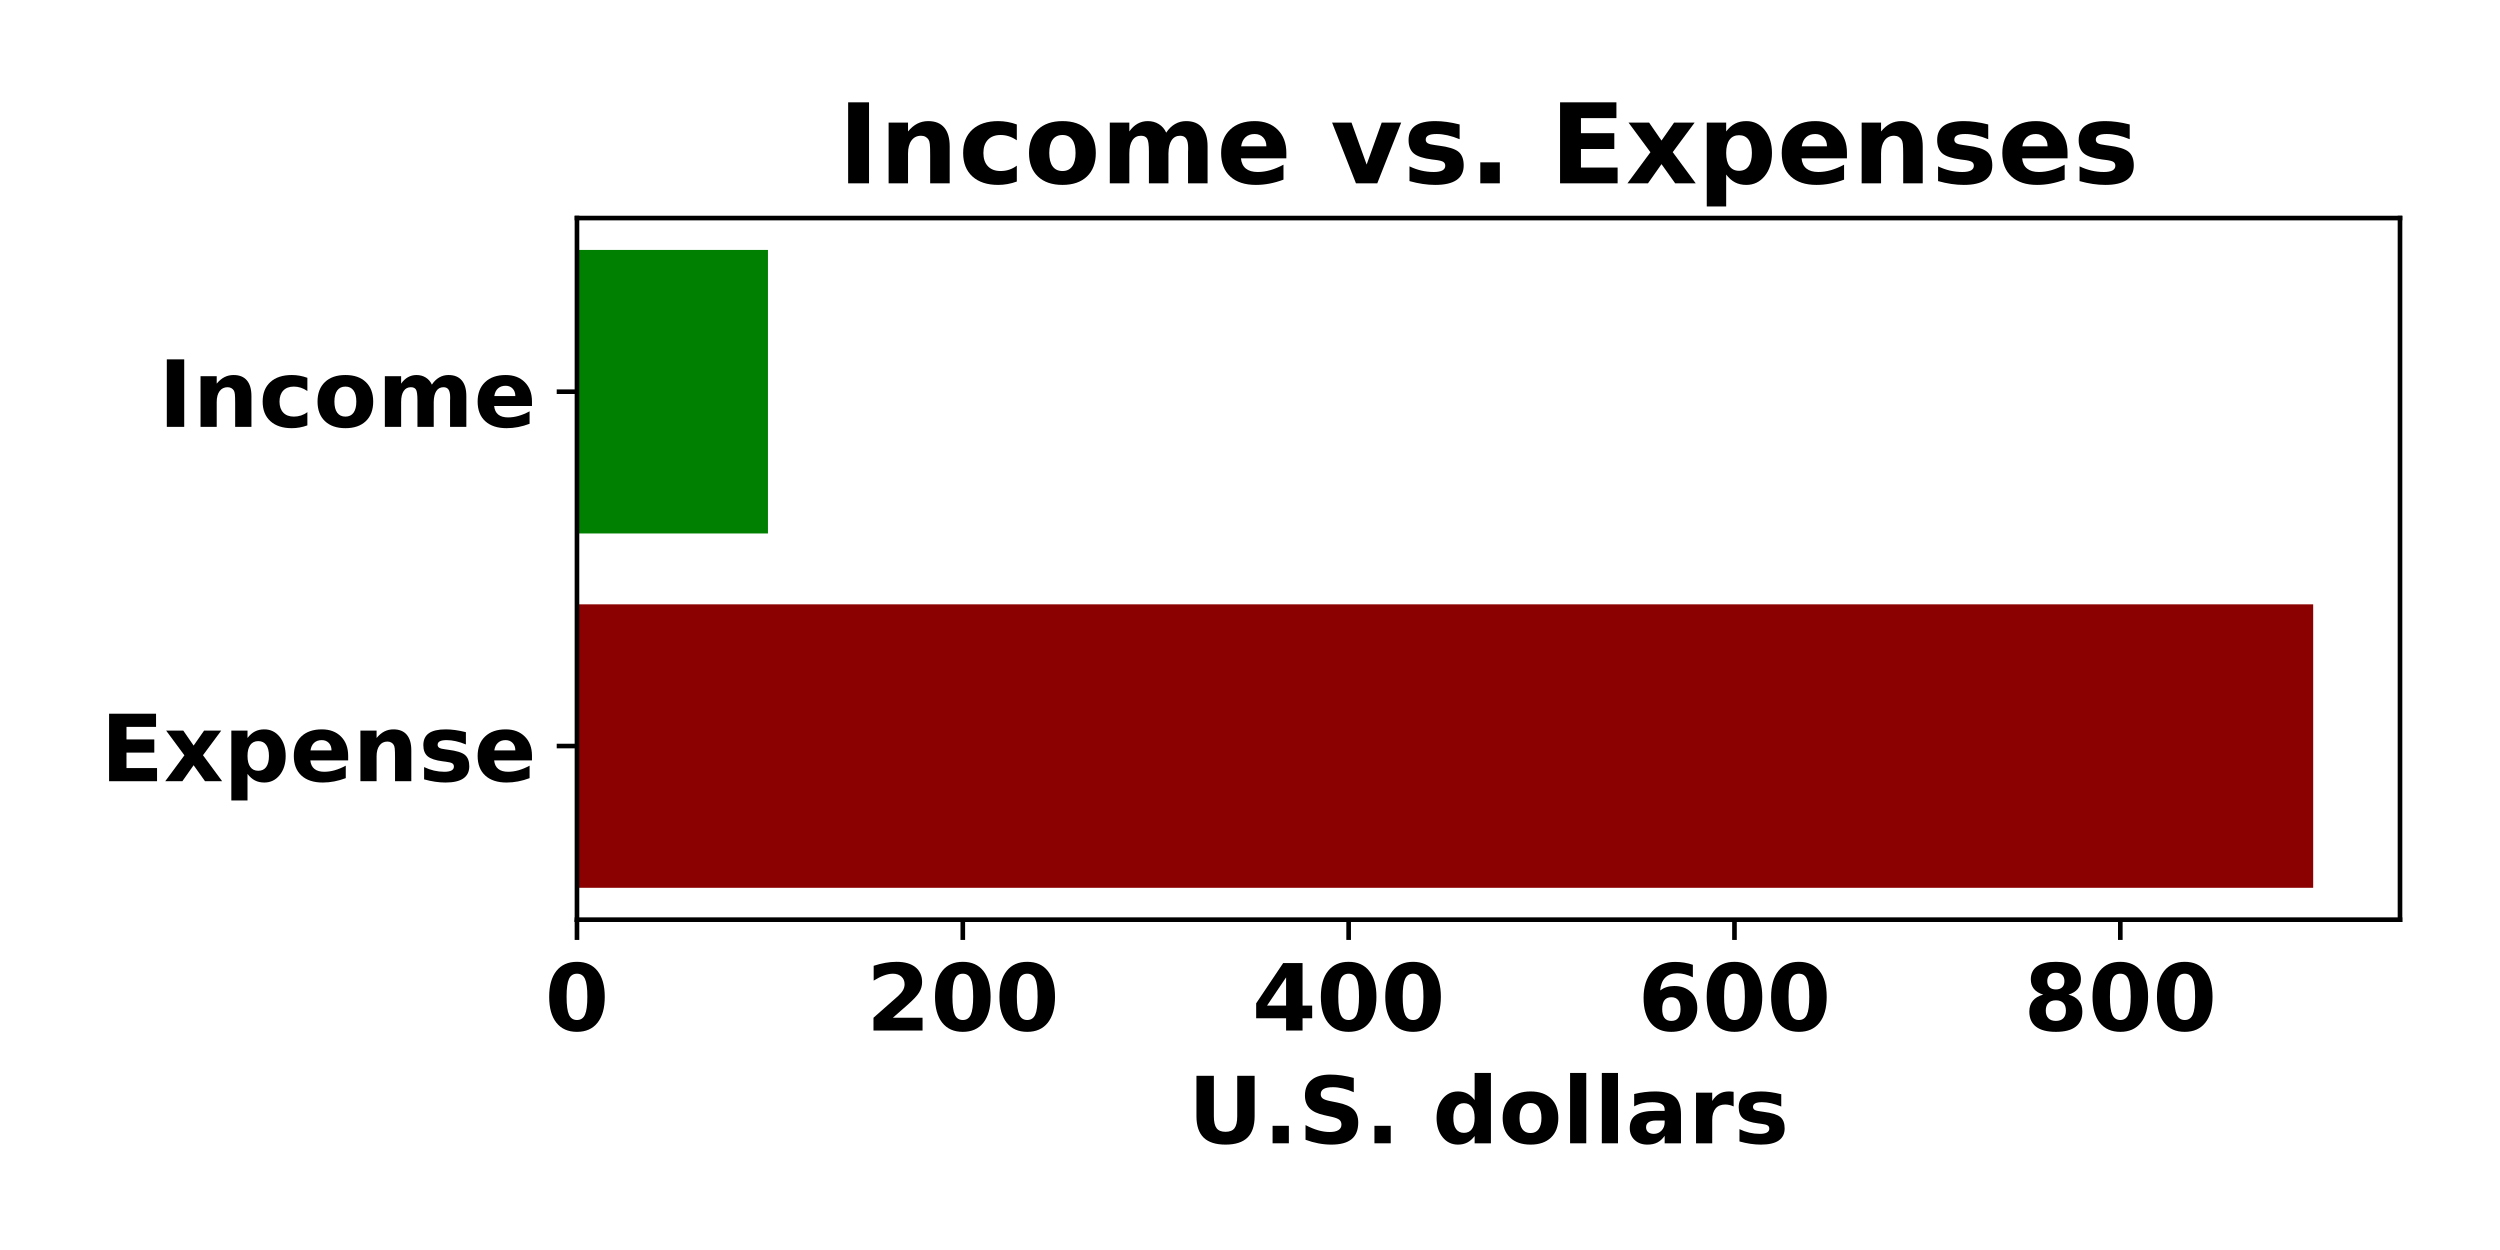
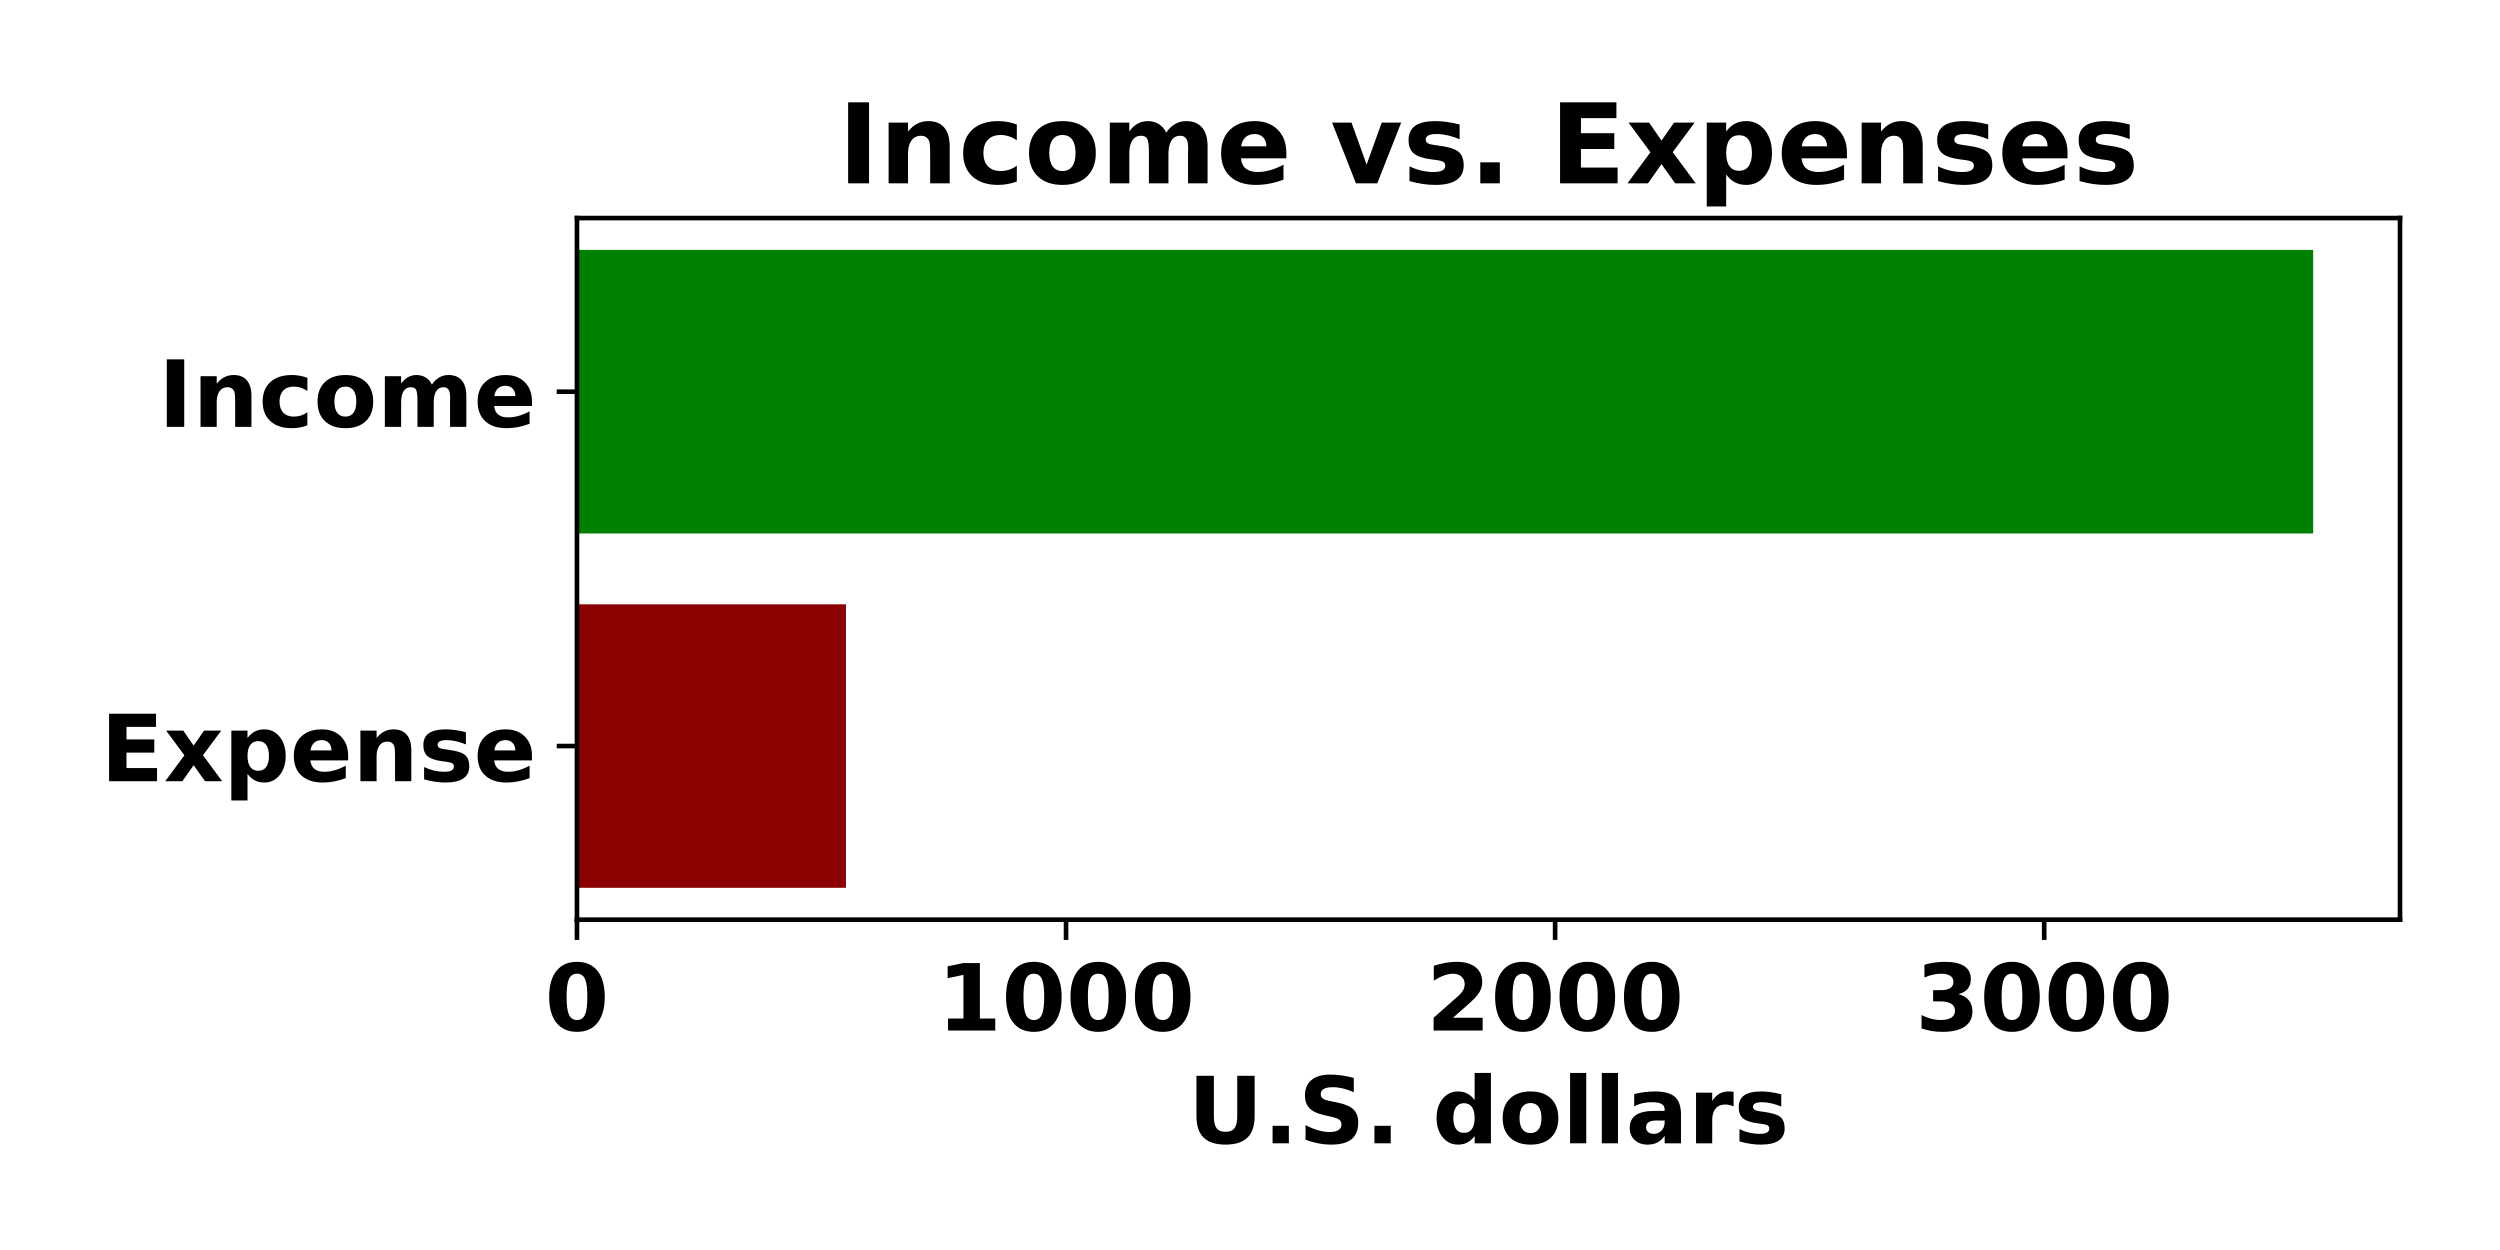
<svg xmlns="http://www.w3.org/2000/svg" xmlns:xlink="http://www.w3.org/1999/xlink" width="432pt" height="216pt" viewBox="0 0 432 216" version="1.1">
  <defs>
    <style type="text/css">*{stroke-linejoin: round; stroke-linecap: butt}</style>
  </defs>
  <g id="figure_1">
    <g id="patch_1">
      <path d="M 0 216  L 432 216  L 432 0  L 0 0  L 0 216  z " style="fill: none" />
    </g>
    <g id="axes_1">
      <g id="patch_2">
        <path d="M 99.7 158.92  L 414.72 158.92  L 414.72 37.68  L 99.7 37.68  L 99.7 158.92  z " style="fill: none" />
      </g>
      <g id="patch_3">
-         <path d="M 99.7 153.409  L 399.719 153.409  L 399.719 104.423  L 99.7 104.423  z " clip-path="url(#p1fe08761a9)" style="fill: #8b0000" />
+         <path d="M 99.7 153.409  L 146.182 153.409  L 146.182 104.423  L 99.7 104.423  z " clip-path="url(#p41679cd92d)" style="fill: #8b0000" />
      </g>
      <g id="patch_4">
-         <path d="M 99.7 92.177  L 132.703 92.177  L 132.703 43.191  L 99.7 43.191  z " clip-path="url(#p1fe08761a9)" style="fill: #008000" />
+         <path d="M 99.7 92.177  L 399.719 92.177  L 399.719 43.191  L 99.7 43.191  z " clip-path="url(#p41679cd92d)" style="fill: #008000" />
      </g>
      <g id="matplotlib.axis_1">
        <g id="xtick_1">
          <g id="line2d_1">
            <defs>
-               <path id="m75f49f6feb" d="M 0 0  L 0 3.5  " style="stroke: #000000; stroke-width: 0.8" />
+               <path id="m7e25a2dc79" d="M 0 0  L 0 3.5  " style="stroke: #000000; stroke-width: 0.8" />
            </defs>
            <g>
-               <use xlink:href="#m75f49f6feb" x="99.7" y="158.92" style="stroke: #000000; stroke-width: 0.8" />
+               <use xlink:href="#m7e25a2dc79" x="99.7" y="158.92" style="stroke: #000000; stroke-width: 0.8" />
            </g>
          </g>
          <g id="text_1">
            <g transform="translate(94.13375 178.0775) scale(0.16 -0.16)">
              <defs>
                <path id="DejaVuSans-Bold-30" d="M 2944 2338  Q 2944 3213 2780 3570  Q 2616 3928 2228 3928  Q 1841 3928 1675 3570  Q 1509 3213 1509 2338  Q 1509 1453 1675 1090  Q 1841 728 2228 728  Q 2613 728 2778 1090  Q 2944 1453 2944 2338  z M 4147 2328  Q 4147 1169 3647 539  Q 3147 -91 2228 -91  Q 1306 -91 806 539  Q 306 1169 306 2328  Q 306 3491 806 4120  Q 1306 4750 2228 4750  Q 3147 4750 3647 4120  Q 4147 3491 4147 2328  z " transform="scale(0.015625)" />
              </defs>
              <use xlink:href="#DejaVuSans-Bold-30" />
            </g>
          </g>
        </g>
        <g id="xtick_2">
          <g id="line2d_2">
            <g>
-               <use xlink:href="#m75f49f6feb" x="166.372" y="158.92" style="stroke: #000000; stroke-width: 0.8" />
+               <use xlink:href="#m7e25a2dc79" x="184.212" y="158.92" style="stroke: #000000; stroke-width: 0.8" />
            </g>
          </g>
          <g id="text_2">
-             <g transform="translate(149.6736 178.0775) scale(0.16 -0.16)">
+             <g transform="translate(161.9474 178.0775) scale(0.16 -0.16)">
+               <defs>
+                 <path id="DejaVuSans-Bold-31" d="M 750 831  L 1813 831  L 1813 3847  L 722 3622  L 722 4441  L 1806 4666  L 2950 4666  L 2950 831  L 4013 831  L 4013 0  L 750 0  L 750 831  z " transform="scale(0.015625)" />
+               </defs>
+               <use xlink:href="#DejaVuSans-Bold-31" />
+               <use xlink:href="#DejaVuSans-Bold-30" transform="translate(69.58008 0)" />
+               <use xlink:href="#DejaVuSans-Bold-30" transform="translate(139.1602 0)" />
+               <use xlink:href="#DejaVuSans-Bold-30" transform="translate(208.7402 0)" />
+             </g>
+           </g>
+         </g>
+         <g id="xtick_3">
+           <g id="line2d_3">
+             <g>
+               <use xlink:href="#m7e25a2dc79" x="268.725" y="158.92" style="stroke: #000000; stroke-width: 0.8" />
+             </g>
+           </g>
+           <g id="text_3">
+             <g transform="translate(246.4598 178.0775) scale(0.16 -0.16)">
              <defs>
                <path id="DejaVuSans-Bold-32" d="M 1844 884  L 3897 884  L 3897 0  L 506 0  L 506 884  L 2209 2388  Q 2438 2594 2547 2791  Q 2656 2988 2656 3200  Q 2656 3528 2436 3728  Q 2216 3928 1850 3928  Q 1569 3928 1234 3808  Q 900 3688 519 3450  L 519 4475  Q 925 4609 1322 4679  Q 1719 4750 2100 4750  Q 2938 4750 3402 4381  Q 3866 4013 3866 3353  Q 3866 2972 3669 2642  Q 3472 2313 2841 1759  L 1844 884  z " transform="scale(0.015625)" />
              </defs>
              <use xlink:href="#DejaVuSans-Bold-32" />
              <use xlink:href="#DejaVuSans-Bold-30" transform="translate(69.58008 0)" />
              <use xlink:href="#DejaVuSans-Bold-30" transform="translate(139.1602 0)" />
-             </g>
-           </g>
-         </g>
-         <g id="xtick_3">
-           <g id="line2d_3">
-             <g>
-               <use xlink:href="#m75f49f6feb" x="233.045" y="158.92" style="stroke: #000000; stroke-width: 0.8" />
-             </g>
-           </g>
-           <g id="text_3">
-             <g transform="translate(216.346 178.0775) scale(0.16 -0.16)">
-               <defs>
-                 <path id="DejaVuSans-Bold-34" d="M 2356 3675  L 1038 1722  L 2356 1722  L 2356 3675  z M 2156 4666  L 3494 4666  L 3494 1722  L 4159 1722  L 4159 850  L 3494 850  L 3494 0  L 2356 0  L 2356 850  L 288 850  L 288 1881  L 2156 4666  z " transform="scale(0.015625)" />
-               </defs>
-               <use xlink:href="#DejaVuSans-Bold-34" />
+               <use xlink:href="#DejaVuSans-Bold-30" transform="translate(208.7402 0)" />
+             </g>
+           </g>
+         </g>
+         <g id="xtick_4">
+           <g id="line2d_4">
+             <g>
+               <use xlink:href="#m7e25a2dc79" x="353.237" y="158.92" style="stroke: #000000; stroke-width: 0.8" />
+             </g>
+           </g>
+           <g id="text_4">
+             <g transform="translate(330.9722 178.0775) scale(0.16 -0.16)">
+               <defs>
+                 <path id="DejaVuSans-Bold-33" d="M 2981 2516  Q 3453 2394 3698 2092  Q 3944 1791 3944 1325  Q 3944 631 3412 270  Q 2881 -91 1863 -91  Q 1503 -91 1142 -33  Q 781 25 428 141  L 428 1069  Q 766 900 1098 814  Q 1431 728 1753 728  Q 2231 728 2486 893  Q 2741 1059 2741 1369  Q 2741 1688 2480 1852  Q 2219 2016 1709 2016  L 1228 2016  L 1228 2791  L 1734 2791  Q 2188 2791 2409 2933  Q 2631 3075 2631 3366  Q 2631 3634 2415 3781  Q 2200 3928 1806 3928  Q 1516 3928 1219 3862  Q 922 3797 628 3669  L 628 4550  Q 984 4650 1334 4700  Q 1684 4750 2022 4750  Q 2931 4750 3382 4451  Q 3834 4153 3834 3553  Q 3834 3144 3618 2883  Q 3403 2622 2981 2516  z " transform="scale(0.015625)" />
+               </defs>
+               <use xlink:href="#DejaVuSans-Bold-33" />
              <use xlink:href="#DejaVuSans-Bold-30" transform="translate(69.58008 0)" />
              <use xlink:href="#DejaVuSans-Bold-30" transform="translate(139.1602 0)" />
-             </g>
-           </g>
-         </g>
-         <g id="xtick_4">
-           <g id="line2d_4">
-             <g>
-               <use xlink:href="#m75f49f6feb" x="299.717" y="158.92" style="stroke: #000000; stroke-width: 0.8" />
-             </g>
-           </g>
-           <g id="text_4">
-             <g transform="translate(283.0184 178.0775) scale(0.16 -0.16)">
-               <defs>
-                 <path id="DejaVuSans-Bold-36" d="M 2316 2303  Q 2000 2303 1842 2098  Q 1684 1894 1684 1484  Q 1684 1075 1842 870  Q 2000 666 2316 666  Q 2634 666 2792 870  Q 2950 1075 2950 1484  Q 2950 1894 2792 2098  Q 2634 2303 2316 2303  z M 3803 4544  L 3803 3681  Q 3506 3822 3243 3889  Q 2981 3956 2731 3956  Q 2194 3956 1894 3657  Q 1594 3359 1544 2772  Q 1750 2925 1990 3001  Q 2231 3078 2516 3078  Q 3231 3078 3670 2659  Q 4109 2241 4109 1563  Q 4109 813 3618 361  Q 3128 -91 2303 -91  Q 1394 -91 895 523  Q 397 1138 397 2266  Q 397 3422 980 4083  Q 1563 4744 2578 4744  Q 2900 4744 3203 4694  Q 3506 4644 3803 4544  z " transform="scale(0.015625)" />
-               </defs>
-               <use xlink:href="#DejaVuSans-Bold-36" />
-               <use xlink:href="#DejaVuSans-Bold-30" transform="translate(69.58008 0)" />
-               <use xlink:href="#DejaVuSans-Bold-30" transform="translate(139.1602 0)" />
-             </g>
-           </g>
-         </g>
-         <g id="xtick_5">
-           <g id="line2d_5">
-             <g>
-               <use xlink:href="#m75f49f6feb" x="366.39" y="158.92" style="stroke: #000000; stroke-width: 0.8" />
-             </g>
-           </g>
-           <g id="text_5">
-             <g transform="translate(349.6908 178.0775) scale(0.16 -0.16)">
-               <defs>
-                 <path id="DejaVuSans-Bold-38" d="M 2228 2088  Q 1891 2088 1709 1903  Q 1528 1719 1528 1375  Q 1528 1031 1709 848  Q 1891 666 2228 666  Q 2563 666 2741 848  Q 2919 1031 2919 1375  Q 2919 1722 2741 1905  Q 2563 2088 2228 2088  z M 1350 2484  Q 925 2613 709 2878  Q 494 3144 494 3541  Q 494 4131 934 4440  Q 1375 4750 2228 4750  Q 3075 4750 3515 4442  Q 3956 4134 3956 3541  Q 3956 3144 3739 2878  Q 3522 2613 3097 2484  Q 3572 2353 3814 2058  Q 4056 1763 4056 1313  Q 4056 619 3595 264  Q 3134 -91 2228 -91  Q 1319 -91 855 264  Q 391 619 391 1313  Q 391 1763 633 2058  Q 875 2353 1350 2484  z M 1631 3419  Q 1631 3141 1786 2991  Q 1941 2841 2228 2841  Q 2509 2841 2662 2991  Q 2816 3141 2816 3419  Q 2816 3697 2662 3845  Q 2509 3994 2228 3994  Q 1941 3994 1786 3844  Q 1631 3694 1631 3419  z " transform="scale(0.015625)" />
-               </defs>
-               <use xlink:href="#DejaVuSans-Bold-38" />
-               <use xlink:href="#DejaVuSans-Bold-30" transform="translate(69.58008 0)" />
-               <use xlink:href="#DejaVuSans-Bold-30" transform="translate(139.1602 0)" />
-             </g>
-           </g>
-         </g>
-         <g id="text_6">
+               <use xlink:href="#DejaVuSans-Bold-30" transform="translate(208.7402 0)" />
+             </g>
+           </g>
+         </g>
+         <g id="text_5">
          <g transform="translate(205.2775 197.5625) scale(0.16 -0.16)">
            <defs>
              <path id="DejaVuSans-Bold-55" d="M 588 4666  L 1791 4666  L 1791 1869  Q 1791 1291 1980 1042  Q 2169 794 2597 794  Q 3028 794 3217 1042  Q 3406 1291 3406 1869  L 3406 4666  L 4609 4666  L 4609 1869  Q 4609 878 4112 393  Q 3616 -91 2597 -91  Q 1581 -91 1084 393  Q 588 878 588 1869  L 588 4666  z " transform="scale(0.015625)" />
              <path id="DejaVuSans-Bold-2e" d="M 653 1209  L 1778 1209  L 1778 0  L 653 0  L 653 1209  z " transform="scale(0.015625)" />
              <path id="DejaVuSans-Bold-53" d="M 3834 4519  L 3834 3531  Q 3450 3703 3084 3790  Q 2719 3878 2394 3878  Q 1963 3878 1756 3759  Q 1550 3641 1550 3391  Q 1550 3203 1689 3098  Q 1828 2994 2194 2919  L 2706 2816  Q 3484 2659 3812 2340  Q 4141 2022 4141 1434  Q 4141 663 3683 286  Q 3225 -91 2284 -91  Q 1841 -91 1394 -6  Q 947 78 500 244  L 500 1259  Q 947 1022 1364 901  Q 1781 781 2169 781  Q 2563 781 2772 912  Q 2981 1044 2981 1288  Q 2981 1506 2839 1625  Q 2697 1744 2272 1838  L 1806 1941  Q 1106 2091 782 2419  Q 459 2747 459 3303  Q 459 4000 909 4375  Q 1359 4750 2203 4750  Q 2588 4750 2994 4692  Q 3400 4634 3834 4519  z " transform="scale(0.015625)" />
              <path id="DejaVuSans-Bold-20" transform="scale(0.015625)" />
              <path id="DejaVuSans-Bold-64" d="M 2919 2988  L 2919 4863  L 4044 4863  L 4044 0  L 2919 0  L 2919 506  Q 2688 197 2409 53  Q 2131 -91 1766 -91  Q 1119 -91 703 423  Q 288 938 288 1747  Q 288 2556 703 3070  Q 1119 3584 1766 3584  Q 2128 3584 2408 3439  Q 2688 3294 2919 2988  z M 2181 722  Q 2541 722 2730 984  Q 2919 1247 2919 1747  Q 2919 2247 2730 2509  Q 2541 2772 2181 2772  Q 1825 2772 1636 2509  Q 1447 2247 1447 1747  Q 1447 1247 1636 984  Q 1825 722 2181 722  z " transform="scale(0.015625)" />
              <path id="DejaVuSans-Bold-6f" d="M 2203 2784  Q 1831 2784 1636 2517  Q 1441 2250 1441 1747  Q 1441 1244 1636 976  Q 1831 709 2203 709  Q 2569 709 2762 976  Q 2956 1244 2956 1747  Q 2956 2250 2762 2517  Q 2569 2784 2203 2784  z M 2203 3584  Q 3106 3584 3614 3096  Q 4122 2609 4122 1747  Q 4122 884 3614 396  Q 3106 -91 2203 -91  Q 1297 -91 786 396  Q 275 884 275 1747  Q 275 2609 786 3096  Q 1297 3584 2203 3584  z " transform="scale(0.015625)" />
              <path id="DejaVuSans-Bold-6c" d="M 538 4863  L 1656 4863  L 1656 0  L 538 0  L 538 4863  z " transform="scale(0.015625)" />
              <path id="DejaVuSans-Bold-61" d="M 2106 1575  Q 1756 1575 1579 1456  Q 1403 1338 1403 1106  Q 1403 894 1545 773  Q 1688 653 1941 653  Q 2256 653 2472 879  Q 2688 1106 2688 1447  L 2688 1575  L 2106 1575  z M 3816 1997  L 3816 0  L 2688 0  L 2688 519  Q 2463 200 2181 54  Q 1900 -91 1497 -91  Q 953 -91 614 226  Q 275 544 275 1050  Q 275 1666 698 1953  Q 1122 2241 2028 2241  L 2688 2241  L 2688 2328  Q 2688 2594 2478 2717  Q 2269 2841 1825 2841  Q 1466 2841 1156 2769  Q 847 2697 581 2553  L 581 3406  Q 941 3494 1303 3539  Q 1666 3584 2028 3584  Q 2975 3584 3395 3211  Q 3816 2838 3816 1997  z " transform="scale(0.015625)" />
              <path id="DejaVuSans-Bold-72" d="M 3138 2547  Q 2991 2616 2845 2648  Q 2700 2681 2553 2681  Q 2122 2681 1889 2404  Q 1656 2128 1656 1613  L 1656 0  L 538 0  L 538 3500  L 1656 3500  L 1656 2925  Q 1872 3269 2151 3426  Q 2431 3584 2822 3584  Q 2878 3584 2943 3579  Q 3009 3575 3134 3559  L 3138 2547  z " transform="scale(0.015625)" />
              <path id="DejaVuSans-Bold-73" d="M 3272 3391  L 3272 2541  Q 2913 2691 2578 2766  Q 2244 2841 1947 2841  Q 1628 2841 1473 2761  Q 1319 2681 1319 2516  Q 1319 2381 1436 2309  Q 1553 2238 1856 2203  L 2053 2175  Q 2913 2066 3209 1816  Q 3506 1566 3506 1031  Q 3506 472 3093 190  Q 2681 -91 1863 -91  Q 1516 -91 1145 -36  Q 775 19 384 128  L 384 978  Q 719 816 1070 734  Q 1422 653 1784 653  Q 2113 653 2278 743  Q 2444 834 2444 1013  Q 2444 1163 2330 1236  Q 2216 1309 1875 1350  L 1678 1375  Q 931 1469 631 1722  Q 331 1975 331 2491  Q 331 3047 712 3315  Q 1094 3584 1881 3584  Q 2191 3584 2531 3537  Q 2872 3491 3272 3391  z " transform="scale(0.015625)" />
            </defs>
            <use xlink:href="#DejaVuSans-Bold-55" />
            <use xlink:href="#DejaVuSans-Bold-2e" transform="translate(81.20117 0)" />
            <use xlink:href="#DejaVuSans-Bold-53" transform="translate(119.1895 0)" />
            <use xlink:href="#DejaVuSans-Bold-2e" transform="translate(191.2109 0)" />
            <use xlink:href="#DejaVuSans-Bold-20" transform="translate(229.1992 0)" />
            <use xlink:href="#DejaVuSans-Bold-64" transform="translate(264.0137 0)" />
            <use xlink:href="#DejaVuSans-Bold-6f" transform="translate(335.5957 0)" />
            <use xlink:href="#DejaVuSans-Bold-6c" transform="translate(404.2969 0)" />
            <use xlink:href="#DejaVuSans-Bold-6c" transform="translate(438.5742 0)" />
            <use xlink:href="#DejaVuSans-Bold-61" transform="translate(472.8516 0)" />
            <use xlink:href="#DejaVuSans-Bold-72" transform="translate(540.332 0)" />
            <use xlink:href="#DejaVuSans-Bold-73" transform="translate(589.6484 0)" />
          </g>
        </g>
      </g>
      <g id="matplotlib.axis_2">
        <g id="ytick_1">
-           <g id="line2d_6">
+           <g id="line2d_5">
            <defs>
-               <path id="m9454924395" d="M 0 0  L -3.5 0  " style="stroke: #000000; stroke-width: 0.8" />
+               <path id="mbd13dc2922" d="M 0 0  L -3.5 0  " style="stroke: #000000; stroke-width: 0.8" />
            </defs>
            <g>
-               <use xlink:href="#m9454924395" x="99.7" y="128.916" style="stroke: #000000; stroke-width: 0.8" />
-             </g>
-           </g>
-           <g id="text_7">
+               <use xlink:href="#mbd13dc2922" x="99.7" y="128.916" style="stroke: #000000; stroke-width: 0.8" />
+             </g>
+           </g>
+           <g id="text_6">
            <g transform="translate(17.38 134.9949) scale(0.16 -0.16)">
              <defs>
                <path id="DejaVuSans-Bold-45" d="M 588 4666  L 3834 4666  L 3834 3756  L 1791 3756  L 1791 2888  L 3713 2888  L 3713 1978  L 1791 1978  L 1791 909  L 3903 909  L 3903 0  L 588 0  L 588 4666  z " transform="scale(0.015625)" />
                <path id="DejaVuSans-Bold-78" d="M 1422 1791  L 159 3500  L 1344 3500  L 2059 2463  L 2784 3500  L 3969 3500  L 2706 1797  L 4031 0  L 2847 0  L 2059 1106  L 1281 0  L 97 0  L 1422 1791  z " transform="scale(0.015625)" />
                <path id="DejaVuSans-Bold-70" d="M 1656 506  L 1656 -1331  L 538 -1331  L 538 3500  L 1656 3500  L 1656 2988  Q 1888 3294 2169 3439  Q 2450 3584 2816 3584  Q 3463 3584 3878 3070  Q 4294 2556 4294 1747  Q 4294 938 3878 423  Q 3463 -91 2816 -91  Q 2450 -91 2169 54  Q 1888 200 1656 506  z M 2400 2772  Q 2041 2772 1848 2508  Q 1656 2244 1656 1747  Q 1656 1250 1848 986  Q 2041 722 2400 722  Q 2759 722 2948 984  Q 3138 1247 3138 1747  Q 3138 2247 2948 2509  Q 2759 2772 2400 2772  z " transform="scale(0.015625)" />
                <path id="DejaVuSans-Bold-65" d="M 4031 1759  L 4031 1441  L 1416 1441  Q 1456 1047 1700 850  Q 1944 653 2381 653  Q 2734 653 3104 758  Q 3475 863 3866 1075  L 3866 213  Q 3469 63 3072 -14  Q 2675 -91 2278 -91  Q 1328 -91 801 392  Q 275 875 275 1747  Q 275 2603 792 3093  Q 1309 3584 2216 3584  Q 3041 3584 3536 3087  Q 4031 2591 4031 1759  z M 2881 2131  Q 2881 2450 2695 2645  Q 2509 2841 2209 2841  Q 1884 2841 1681 2658  Q 1478 2475 1428 2131  L 2881 2131  z " transform="scale(0.015625)" />
                <path id="DejaVuSans-Bold-6e" d="M 4056 2131  L 4056 0  L 2931 0  L 2931 347  L 2931 1631  Q 2931 2084 2911 2256  Q 2891 2428 2841 2509  Q 2775 2619 2662 2680  Q 2550 2741 2406 2741  Q 2056 2741 1856 2470  Q 1656 2200 1656 1722  L 1656 0  L 538 0  L 538 3500  L 1656 3500  L 1656 2988  Q 1909 3294 2193 3439  Q 2478 3584 2822 3584  Q 3428 3584 3742 3212  Q 4056 2841 4056 2131  z " transform="scale(0.015625)" />
              </defs>
              <use xlink:href="#DejaVuSans-Bold-45" />
              <use xlink:href="#DejaVuSans-Bold-78" transform="translate(68.31055 0)" />
              <use xlink:href="#DejaVuSans-Bold-70" transform="translate(132.8125 0)" />
              <use xlink:href="#DejaVuSans-Bold-65" transform="translate(204.3945 0)" />
              <use xlink:href="#DejaVuSans-Bold-6e" transform="translate(272.2168 0)" />
              <use xlink:href="#DejaVuSans-Bold-73" transform="translate(343.4082 0)" />
              <use xlink:href="#DejaVuSans-Bold-65" transform="translate(402.9297 0)" />
            </g>
          </g>
        </g>
        <g id="ytick_2">
-           <g id="line2d_7">
-             <g>
-               <use xlink:href="#m9454924395" x="99.7" y="67.684" style="stroke: #000000; stroke-width: 0.8" />
-             </g>
-           </g>
-           <g id="text_8">
+           <g id="line2d_6">
+             <g>
+               <use xlink:href="#mbd13dc2922" x="99.7" y="67.684" style="stroke: #000000; stroke-width: 0.8" />
+             </g>
+           </g>
+           <g id="text_7">
            <g transform="translate(27.355 73.76259) scale(0.16 -0.16)">
              <defs>
                <path id="DejaVuSans-Bold-49" d="M 588 4666  L 1791 4666  L 1791 0  L 588 0  L 588 4666  z " transform="scale(0.015625)" />
                <path id="DejaVuSans-Bold-63" d="M 3366 3391  L 3366 2478  Q 3138 2634 2908 2709  Q 2678 2784 2431 2784  Q 1963 2784 1702 2511  Q 1441 2238 1441 1747  Q 1441 1256 1702 982  Q 1963 709 2431 709  Q 2694 709 2930 787  Q 3166 866 3366 1019  L 3366 103  Q 3103 6 2833 -42  Q 2563 -91 2291 -91  Q 1344 -91 809 395  Q 275 881 275 1747  Q 275 2613 809 3098  Q 1344 3584 2291 3584  Q 2566 3584 2833 3536  Q 3100 3488 3366 3391  z " transform="scale(0.015625)" />
                <path id="DejaVuSans-Bold-6d" d="M 3781 2919  Q 3994 3244 4286 3414  Q 4578 3584 4928 3584  Q 5531 3584 5847 3212  Q 6163 2841 6163 2131  L 6163 0  L 5038 0  L 5038 1825  Q 5041 1866 5042 1909  Q 5044 1953 5044 2034  Q 5044 2406 4934 2573  Q 4825 2741 4581 2741  Q 4263 2741 4089 2478  Q 3916 2216 3909 1719  L 3909 0  L 2784 0  L 2784 1825  Q 2784 2406 2684 2573  Q 2584 2741 2328 2741  Q 2006 2741 1831 2477  Q 1656 2213 1656 1722  L 1656 0  L 531 0  L 531 3500  L 1656 3500  L 1656 2988  Q 1863 3284 2130 3434  Q 2397 3584 2719 3584  Q 3081 3584 3359 3409  Q 3638 3234 3781 2919  z " transform="scale(0.015625)" />
              </defs>
              <use xlink:href="#DejaVuSans-Bold-49" />
              <use xlink:href="#DejaVuSans-Bold-6e" transform="translate(37.20703 0)" />
              <use xlink:href="#DejaVuSans-Bold-63" transform="translate(108.3984 0)" />
              <use xlink:href="#DejaVuSans-Bold-6f" transform="translate(167.6758 0)" />
              <use xlink:href="#DejaVuSans-Bold-6d" transform="translate(236.377 0)" />
              <use xlink:href="#DejaVuSans-Bold-65" transform="translate(340.5762 0)" />
            </g>
          </g>
        </g>
      </g>
      <g id="patch_5">
        <path d="M 99.7 158.92  L 99.7 37.68  " style="fill: none; stroke: #000000; stroke-width: 0.8; stroke-linejoin: miter; stroke-linecap: square" />
      </g>
      <g id="patch_6">
        <path d="M 414.72 158.92  L 414.72 37.68  " style="fill: none; stroke: #000000; stroke-width: 0.8; stroke-linejoin: miter; stroke-linecap: square" />
      </g>
      <g id="patch_7">
        <path d="M 99.7 158.92  L 414.72 158.92  " style="fill: none; stroke: #000000; stroke-width: 0.8; stroke-linejoin: miter; stroke-linecap: square" />
      </g>
      <g id="patch_8">
        <path d="M 99.7 37.68  L 414.72 37.68  " style="fill: none; stroke: #000000; stroke-width: 0.8; stroke-linejoin: miter; stroke-linecap: square" />
      </g>
-       <g id="text_9">
+       <g id="text_8">
        <g transform="translate(144.7955 31.68) scale(0.192 -0.192)">
          <defs>
            <path id="DejaVuSans-Bold-76" d="M 97 3500  L 1216 3500  L 2088 1081  L 2956 3500  L 4078 3500  L 2700 0  L 1472 0  L 97 3500  z " transform="scale(0.015625)" />
          </defs>
          <use xlink:href="#DejaVuSans-Bold-49" />
          <use xlink:href="#DejaVuSans-Bold-6e" transform="translate(37.20703 0)" />
          <use xlink:href="#DejaVuSans-Bold-63" transform="translate(108.3984 0)" />
          <use xlink:href="#DejaVuSans-Bold-6f" transform="translate(167.6758 0)" />
          <use xlink:href="#DejaVuSans-Bold-6d" transform="translate(236.377 0)" />
          <use xlink:href="#DejaVuSans-Bold-65" transform="translate(340.5762 0)" />
          <use xlink:href="#DejaVuSans-Bold-20" transform="translate(408.3984 0)" />
          <use xlink:href="#DejaVuSans-Bold-76" transform="translate(443.2129 0)" />
          <use xlink:href="#DejaVuSans-Bold-73" transform="translate(508.3984 0)" />
          <use xlink:href="#DejaVuSans-Bold-2e" transform="translate(567.9199 0)" />
          <use xlink:href="#DejaVuSans-Bold-20" transform="translate(605.9082 0)" />
          <use xlink:href="#DejaVuSans-Bold-45" transform="translate(640.7227 0)" />
          <use xlink:href="#DejaVuSans-Bold-78" transform="translate(709.0332 0)" />
          <use xlink:href="#DejaVuSans-Bold-70" transform="translate(773.5352 0)" />
          <use xlink:href="#DejaVuSans-Bold-65" transform="translate(845.1172 0)" />
          <use xlink:href="#DejaVuSans-Bold-6e" transform="translate(912.9395 0)" />
          <use xlink:href="#DejaVuSans-Bold-73" transform="translate(984.1309 0)" />
          <use xlink:href="#DejaVuSans-Bold-65" transform="translate(1043.652 0)" />
          <use xlink:href="#DejaVuSans-Bold-73" transform="translate(1111.475 0)" />
        </g>
      </g>
    </g>
  </g>
  <defs>
-     <clipPath id="p1fe08761a9">
+     <clipPath id="p41679cd92d">
      <rect x="99.7" y="37.68" width="315.02" height="121.24" />
    </clipPath>
  </defs>
</svg>
